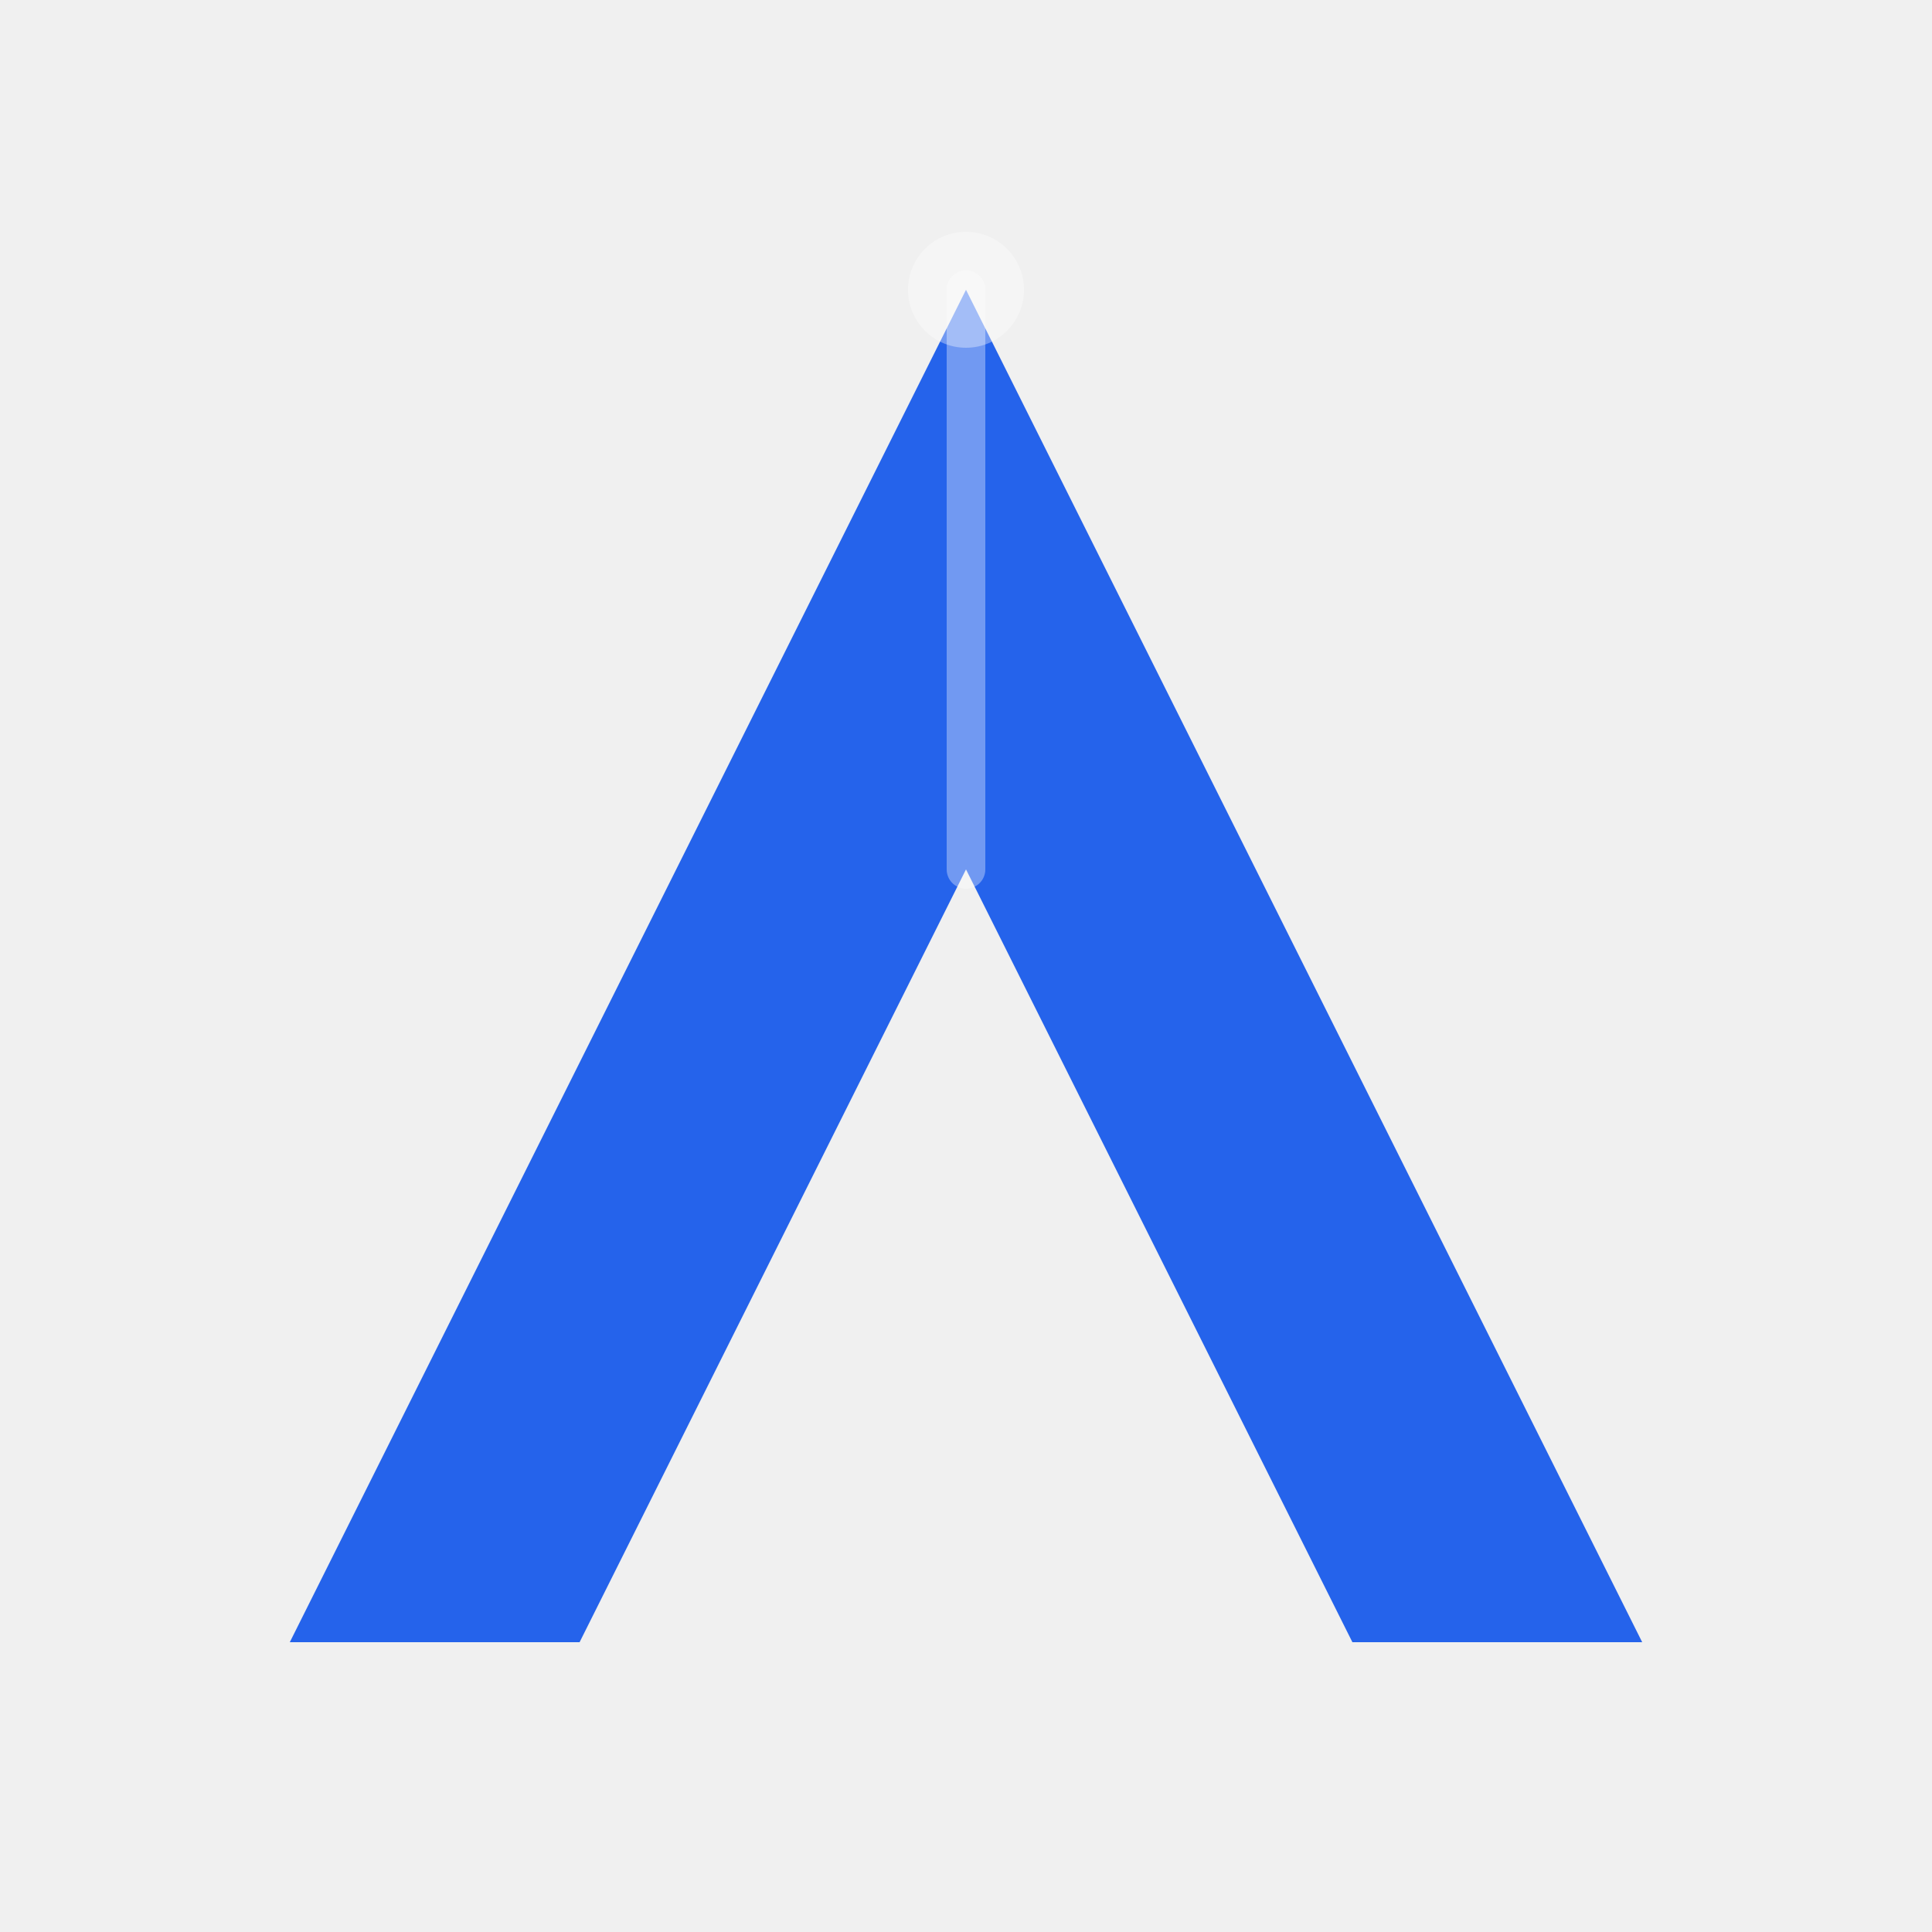
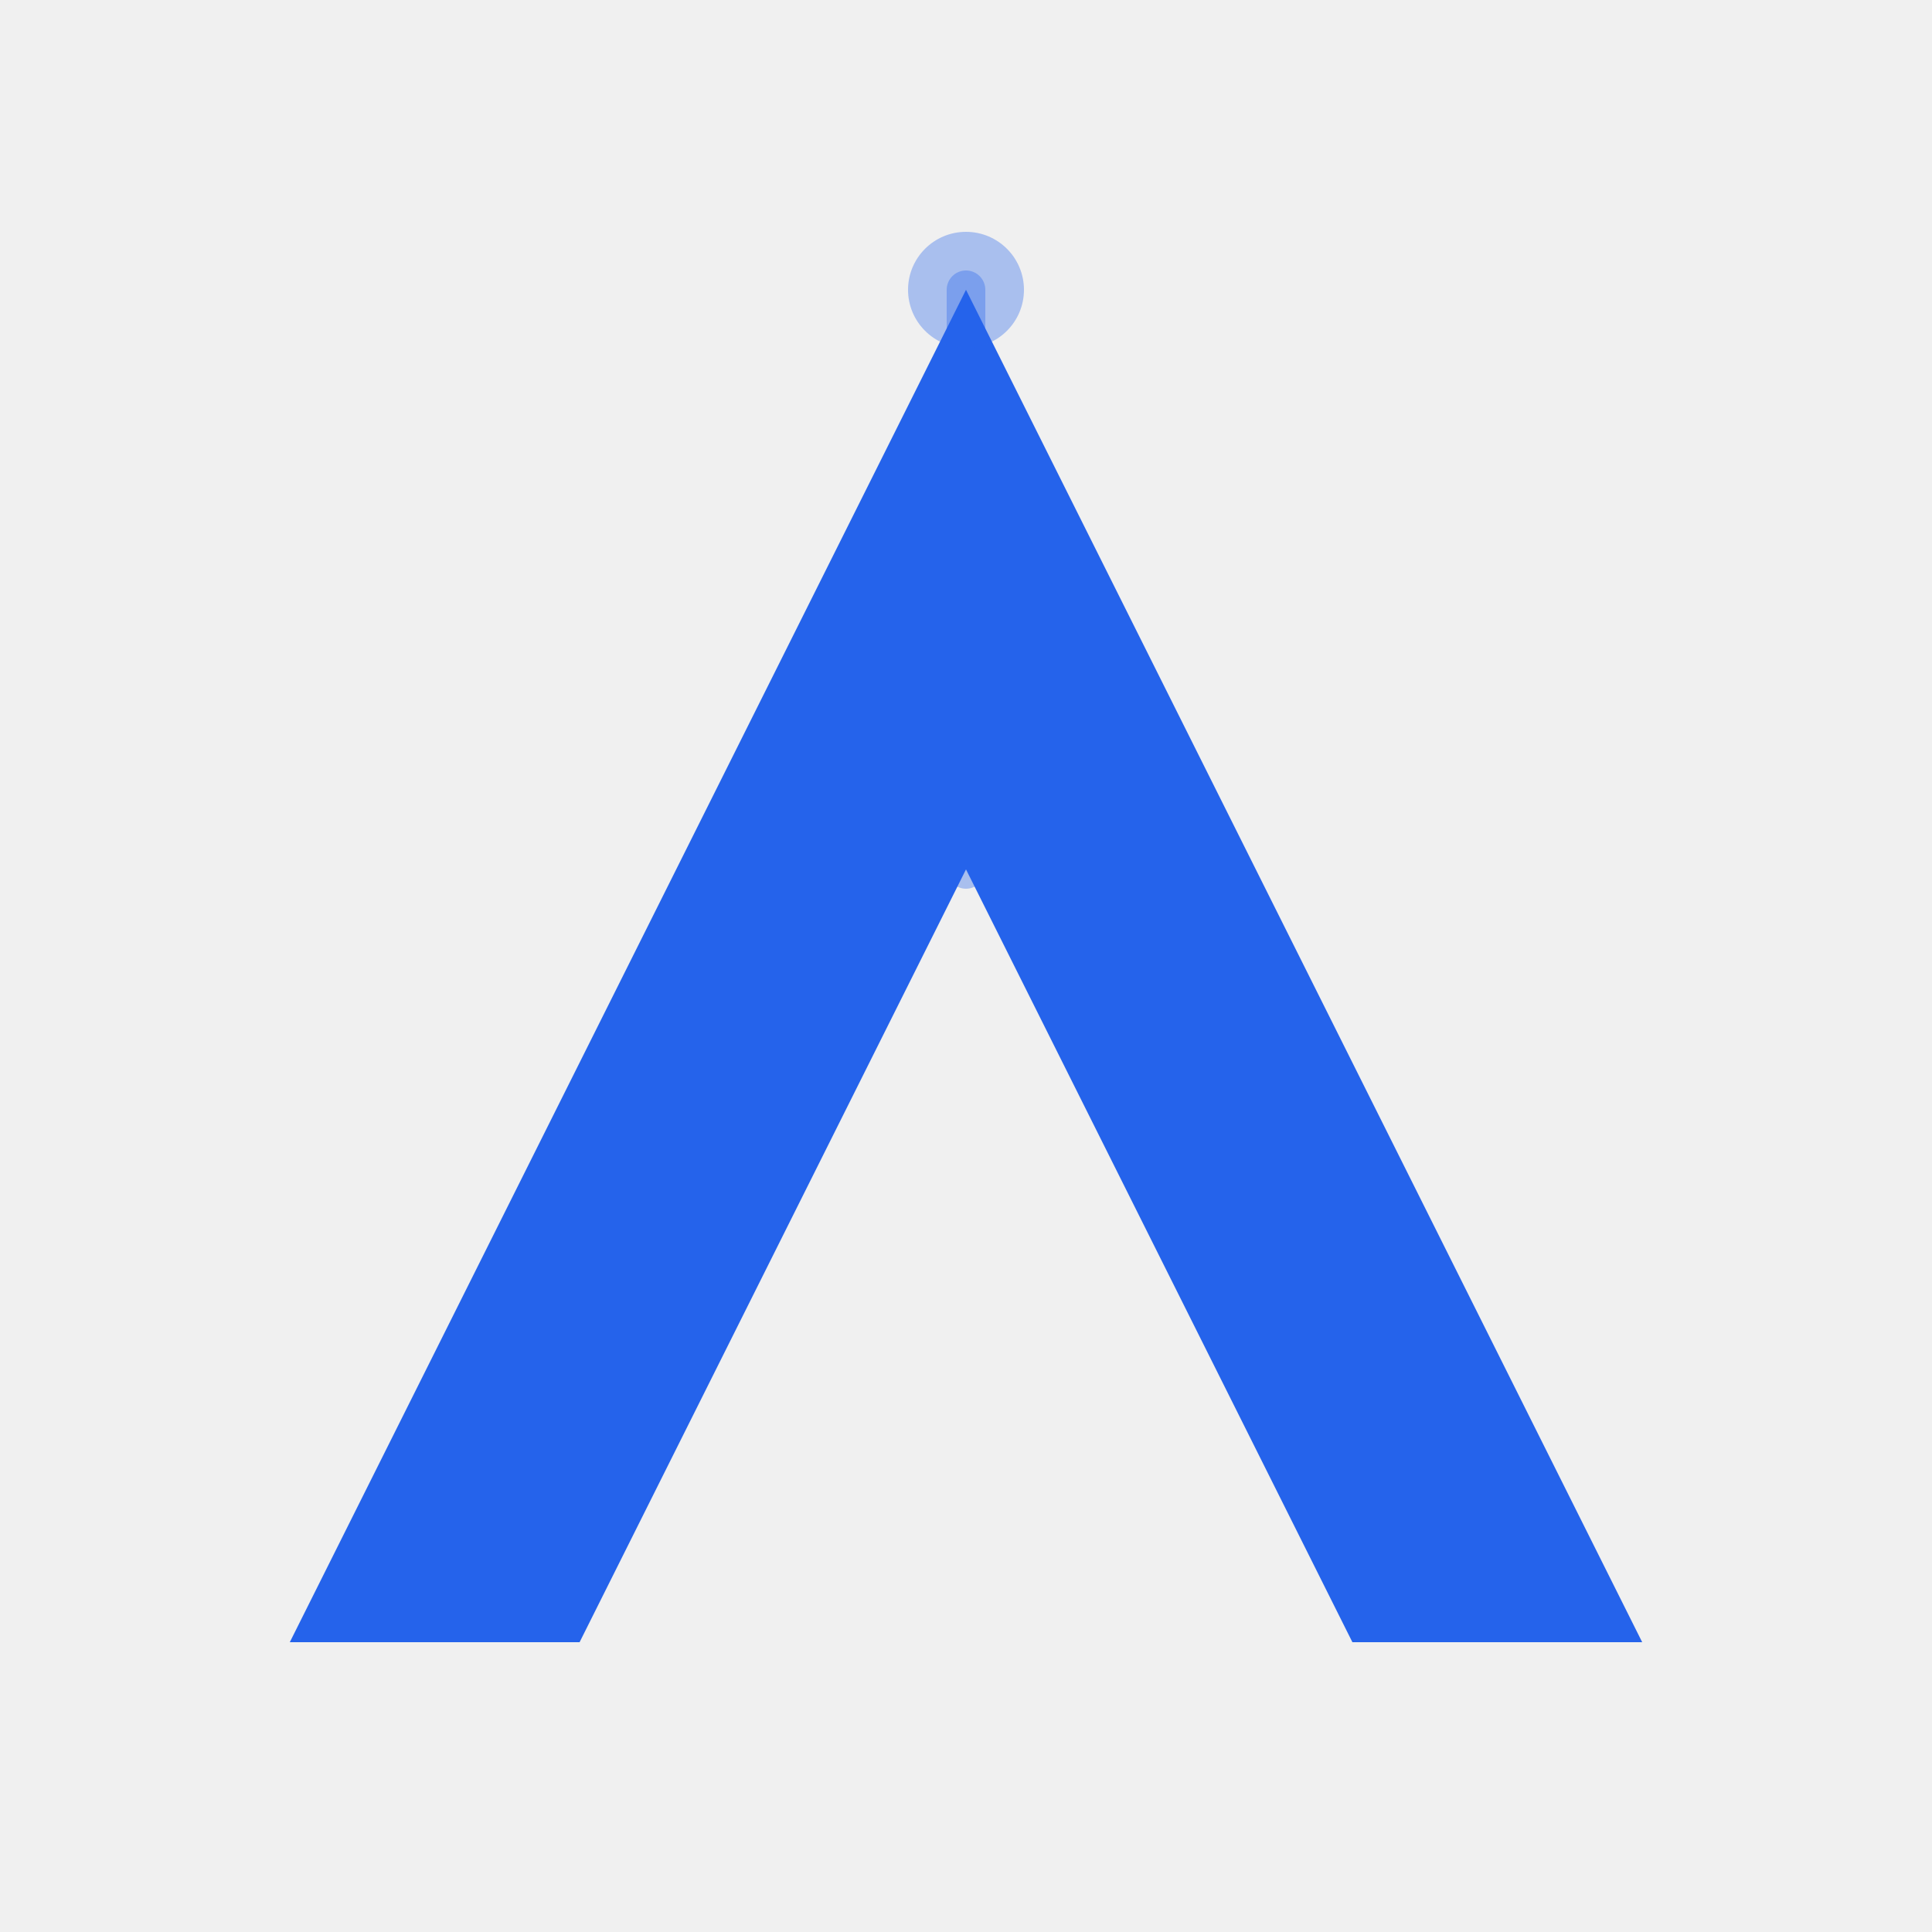
<svg xmlns="http://www.w3.org/2000/svg" width="100" height="100" viewBox="0 0 100 100" aria-hidden="true" role="img">
  <path d="M50 15L85 85H70L50 45L30 85H15L50 15Z" fill="#2563EB" />
-   <path d="M50 15V45" stroke="#FFFFFF" stroke-width="2" stroke-linecap="round" opacity="0.35" />
-   <circle cx="50" cy="15" r="3" fill="#FFFFFF" opacity="0.35" />
+   <path d="M50 15V45" stroke="#2563EB" stroke-width="2" stroke-linecap="round" opacity="0.35" />
+   <circle cx="50" cy="15" r="3" fill="#2563EB" opacity="0.35" />
</svg>
